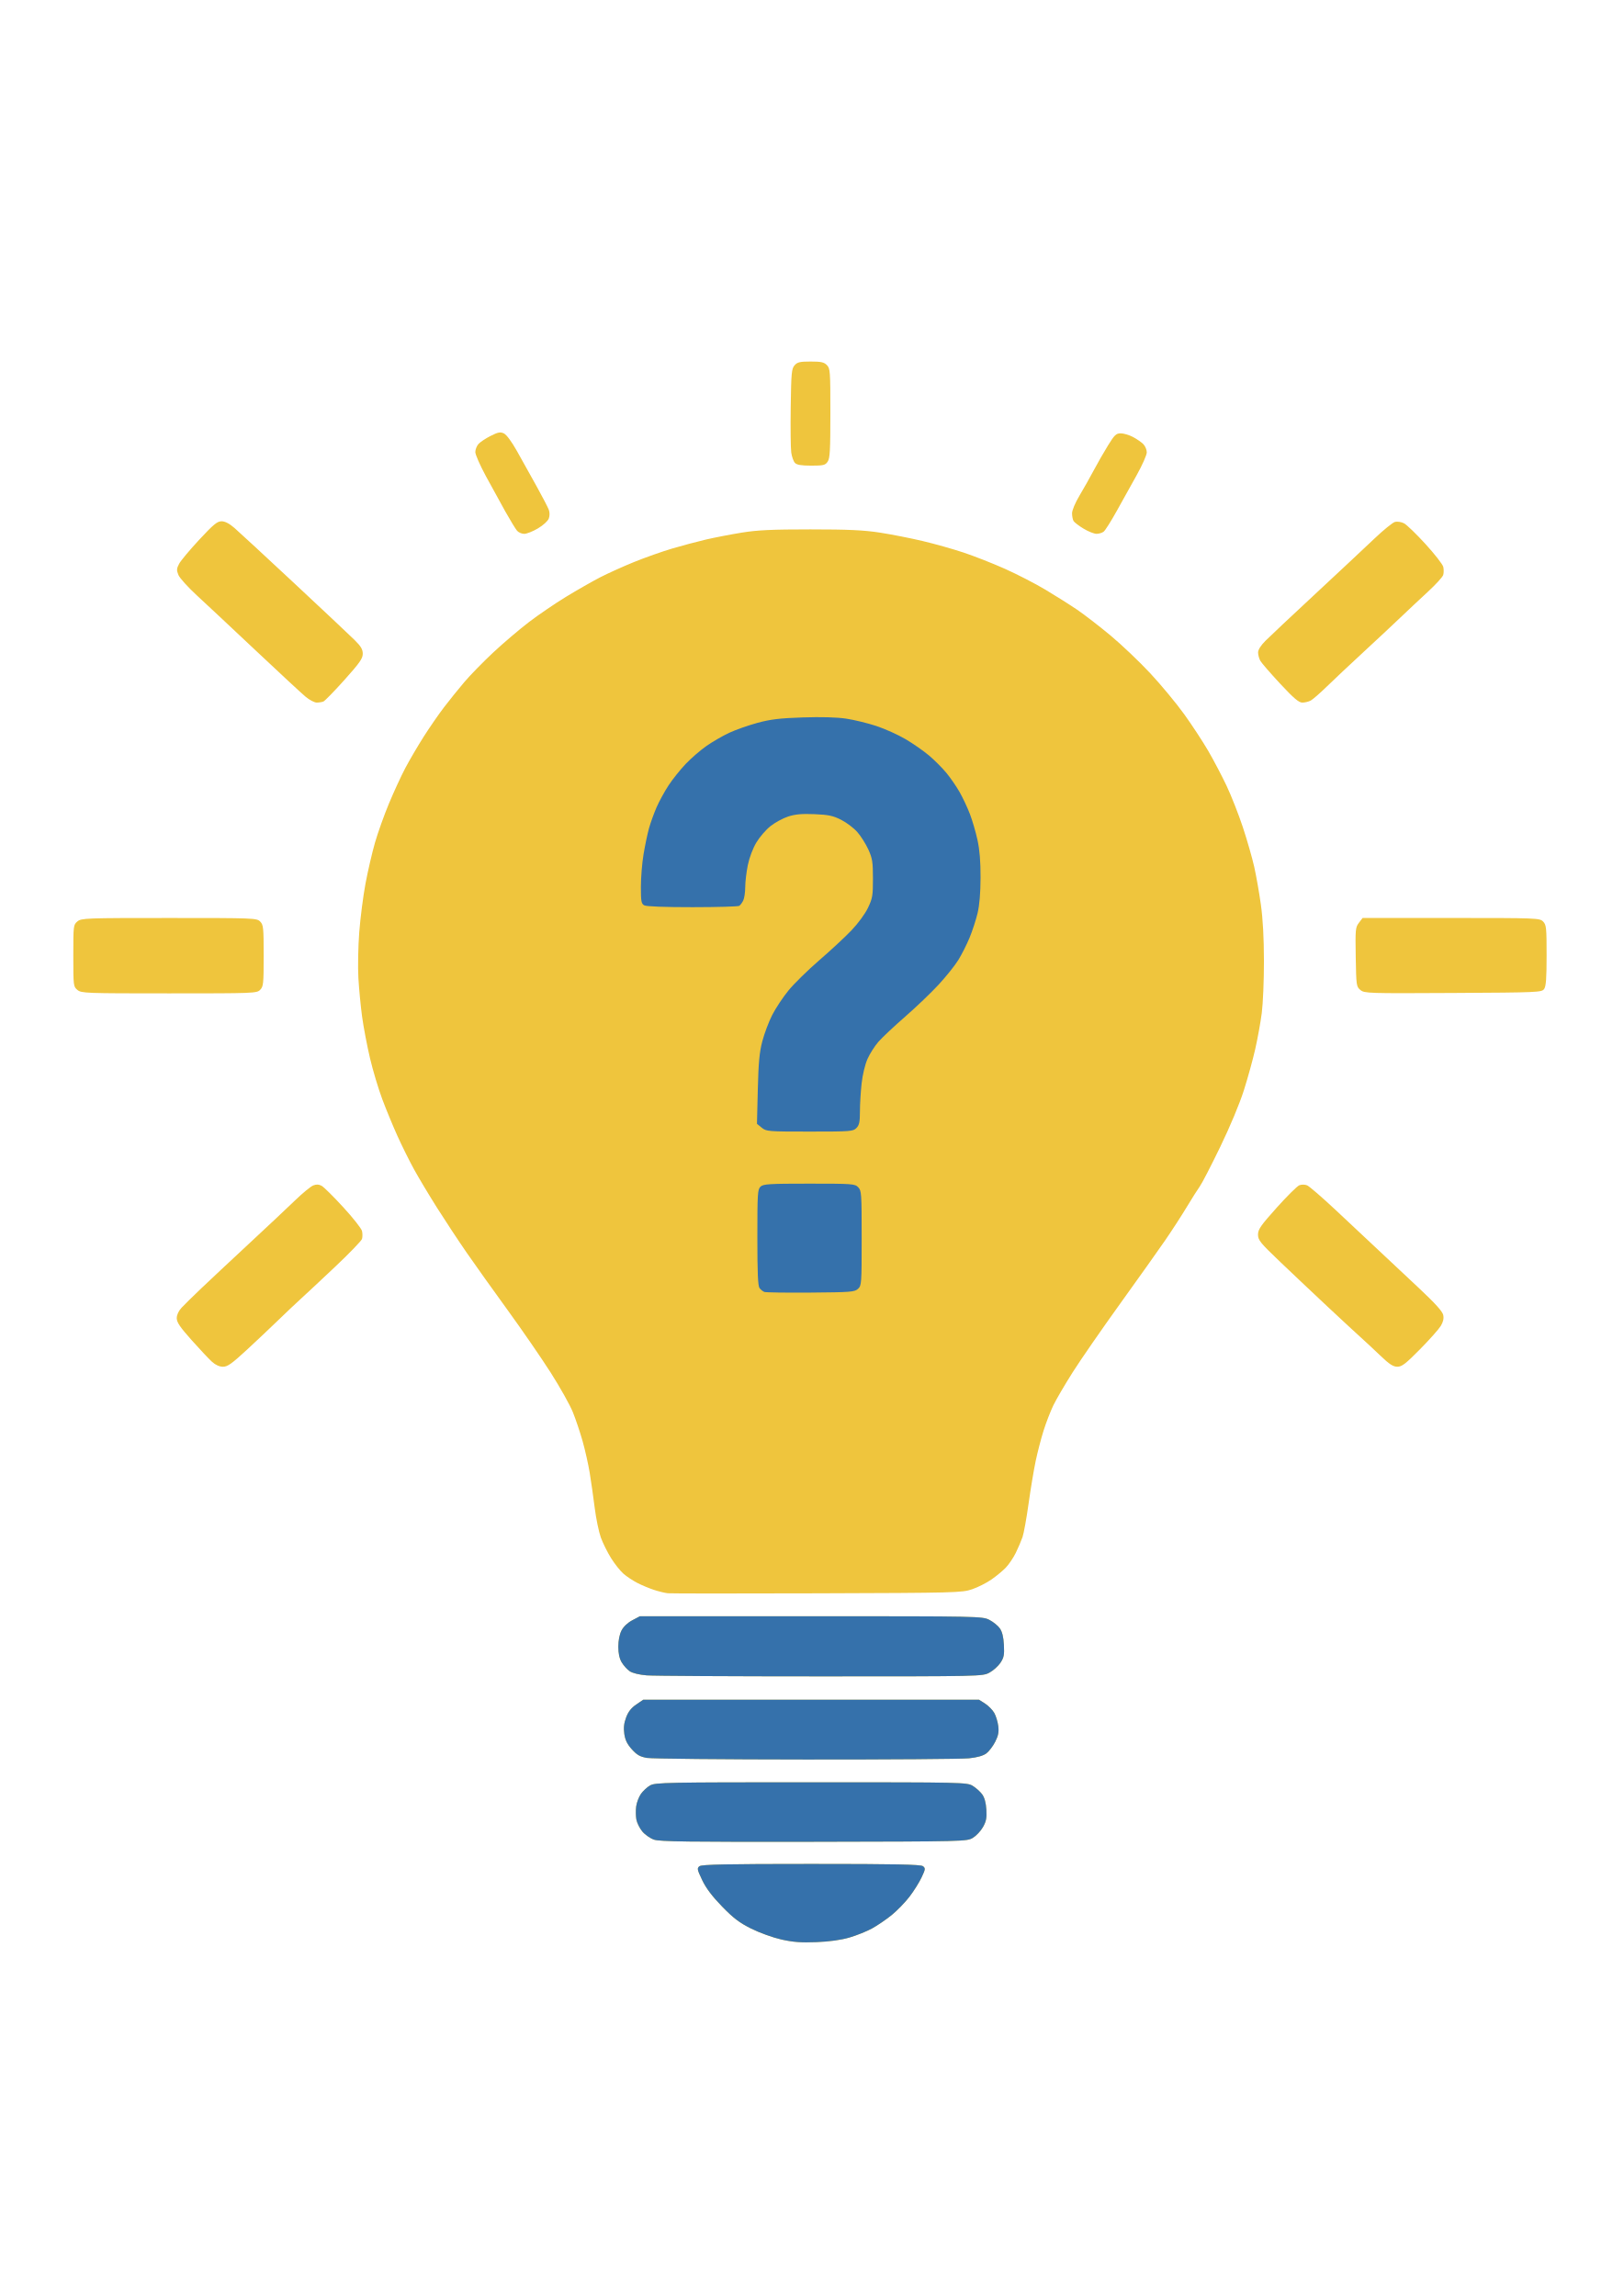
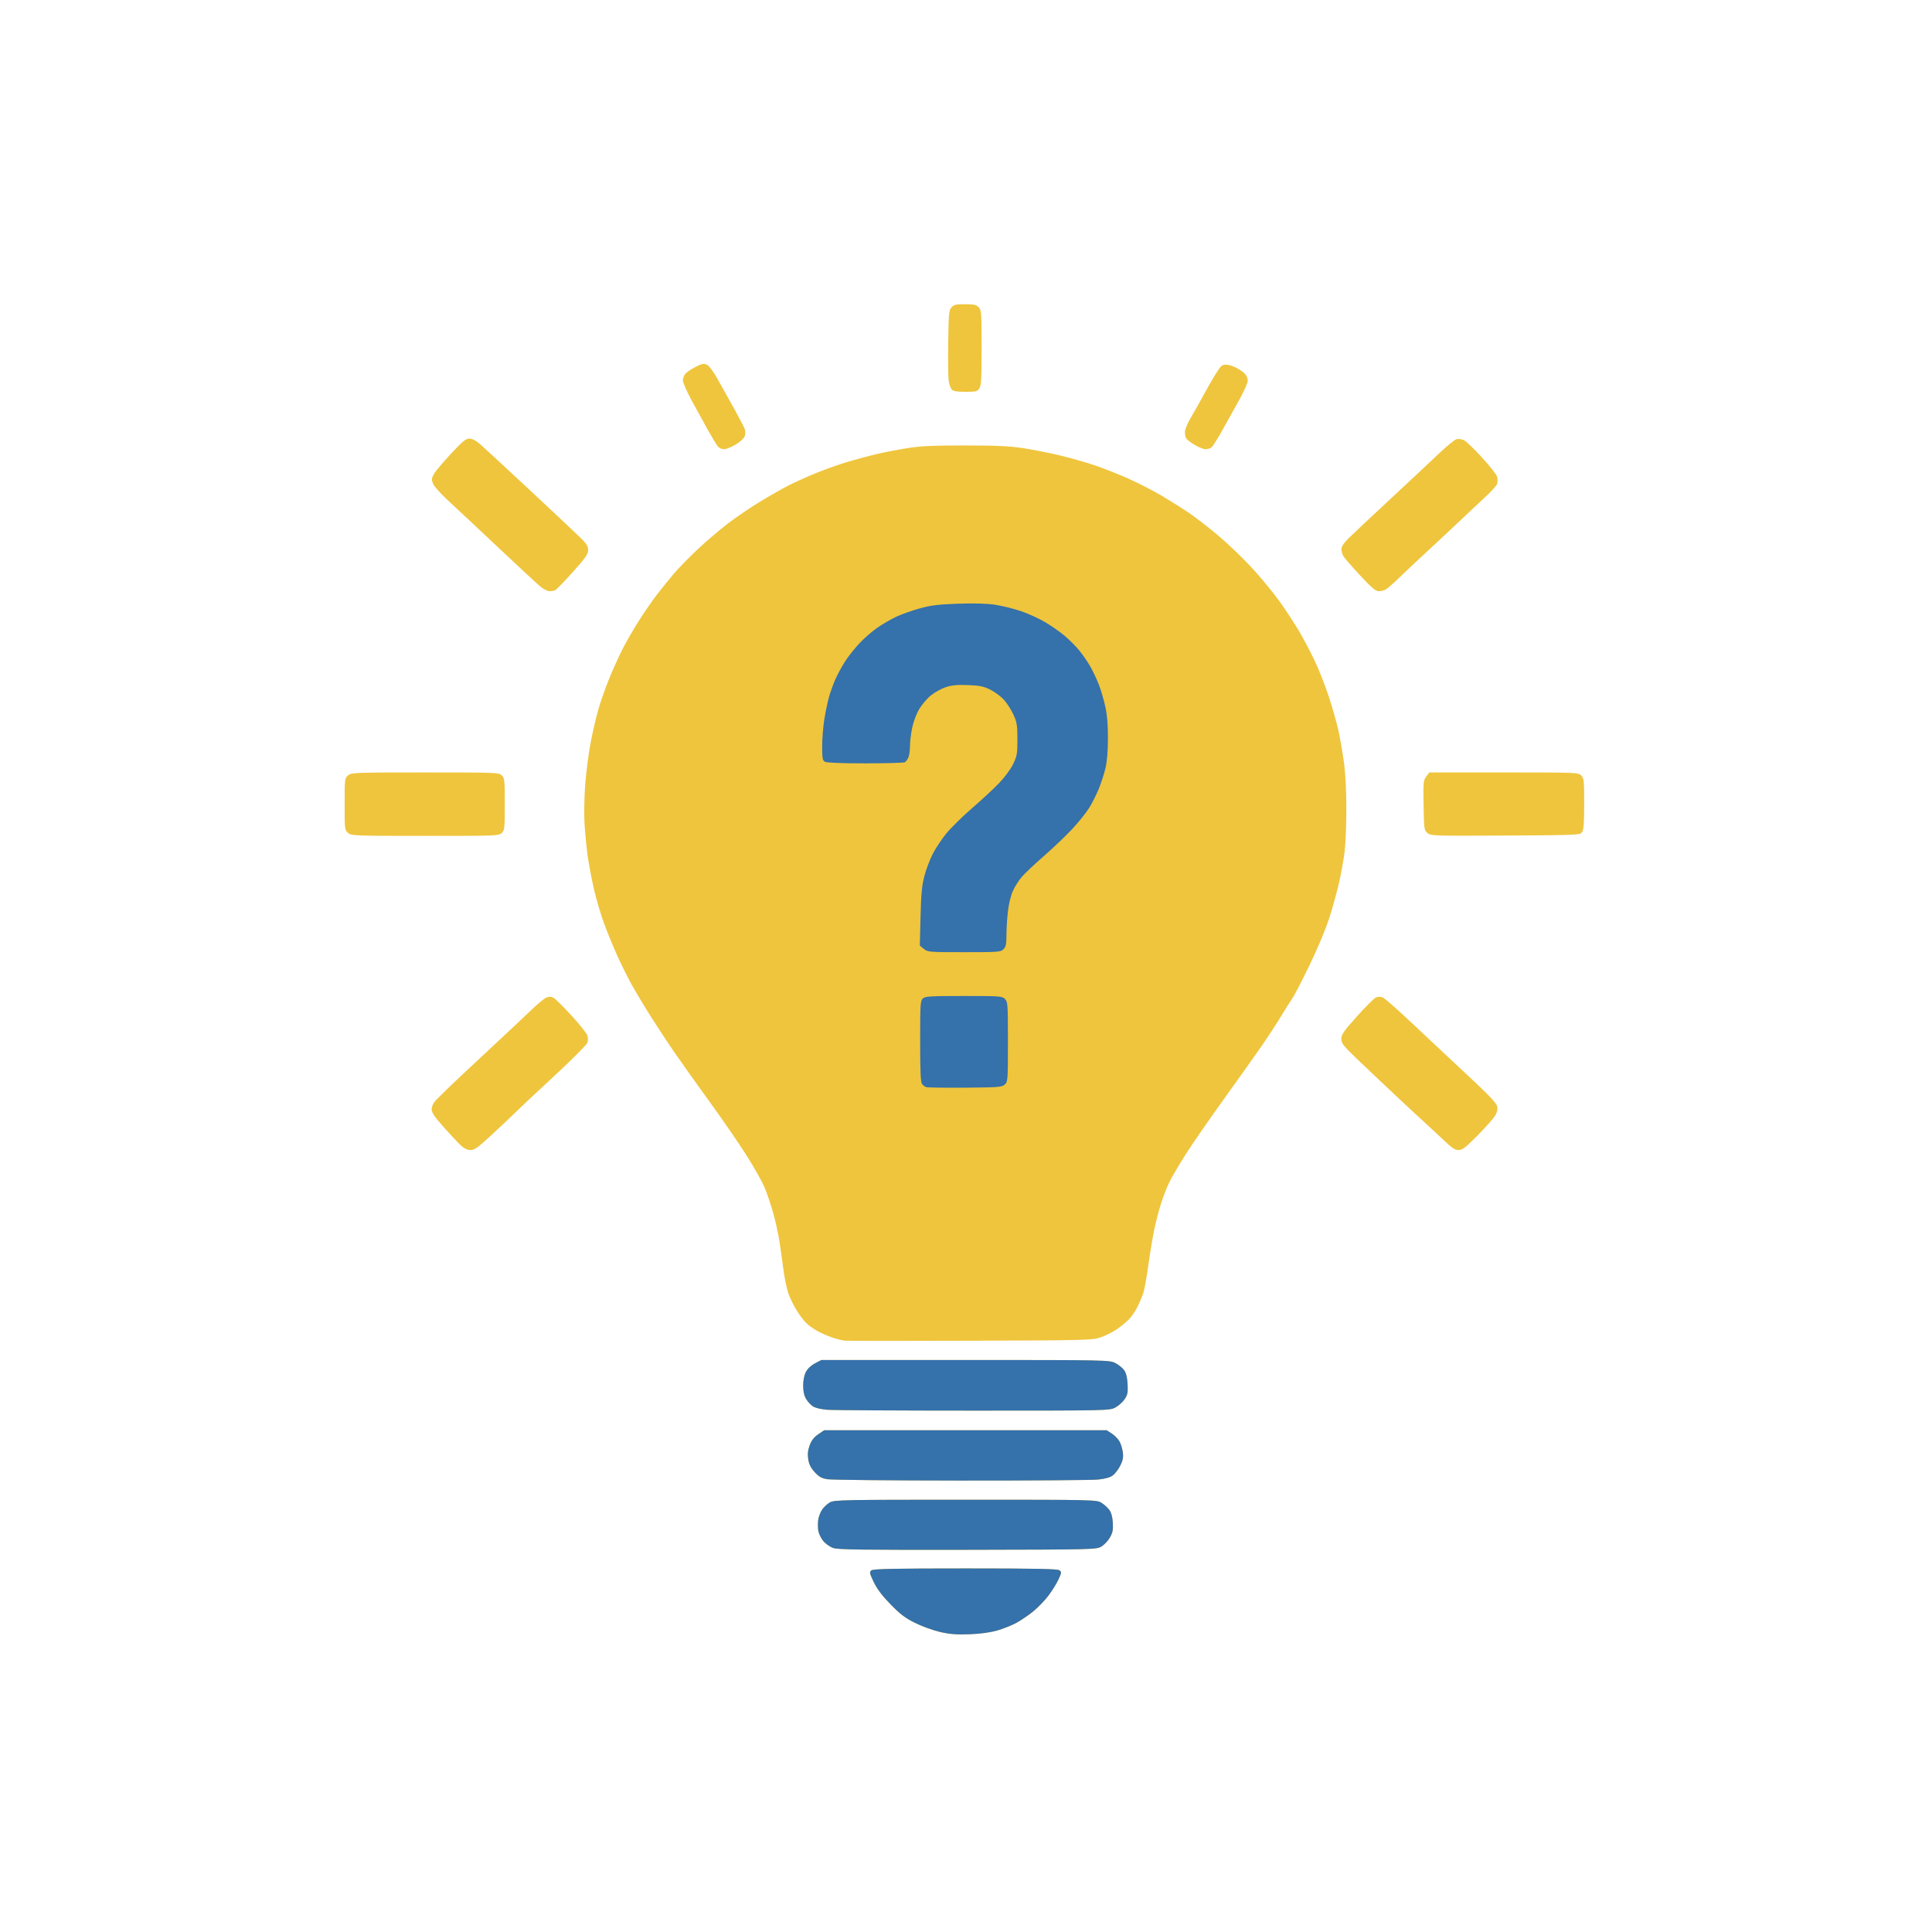
- <svg xmlns="http://www.w3.org/2000/svg" width="210mm" height="297mm" viewBox="0 0 210 297" version="1.1" id="svg1" xml:space="preserve">
+ <svg xmlns="http://www.w3.org/2000/svg" width="40" height="40" viewBox="0 0 210 297" version="1.1" id="svg1" xml:space="preserve">
  <defs id="defs1" />
  <g id="layer1">
    <g id="g1" transform="matrix(0.8497614,0,0,0.8775747,-12.88914,39.1045)">
      <path style="fill:#efc53d" d="m 134.077,241.322 c -1.274,-0.279 -3.333,-0.999 -4.576,-1.601 -1.797,-0.87 -2.707,-1.539 -4.437,-3.263 -1.509,-1.505 -2.436,-2.696 -3.023,-3.889 -0.775,-1.575 -0.81,-1.748 -0.407,-2.051 0.341,-0.256 4.165,-0.331 17.008,-0.331 12.846,0 16.665,0.074 17.001,0.331 0.397,0.303 0.38,0.442 -0.208,1.654 -0.353,0.728 -1.181,2.007 -1.841,2.842 -0.659,0.836 -1.881,2.054 -2.713,2.708 -0.833,0.654 -2.172,1.539 -2.976,1.968 -0.804,0.429 -2.354,1.032 -3.444,1.342 -1.297,0.368 -3.034,0.603 -5.025,0.68 -2.354,0.09 -3.567,0.002 -5.359,-0.39 z m -19.38,-14.718 c -0.582,-0.198 -1.385,-0.747 -1.784,-1.22 -0.399,-0.473 -0.801,-1.26 -0.892,-1.749 -0.092,-0.489 -0.105,-1.352 -0.029,-1.918 0.076,-0.566 0.398,-1.394 0.715,-1.839 0.317,-0.446 0.954,-1.017 1.416,-1.269 0.779,-0.426 2.544,-0.459 24.519,-0.459 23.204,0 23.698,0.011 24.579,0.529 0.494,0.291 1.141,0.855 1.438,1.253 0.356,0.478 0.572,1.243 0.634,2.249 0.076,1.223 -0.026,1.731 -0.512,2.568 -0.334,0.574 -1.023,1.288 -1.532,1.587 -0.914,0.537 -1.23,0.544 -24.209,0.586 -19.02,0.034 -23.477,-0.024 -24.342,-0.318 z m -1.058,-12.044 c -1.05,-0.175 -1.523,-0.435 -2.294,-1.259 -0.711,-0.761 -1.021,-1.369 -1.156,-2.274 -0.134,-0.896 -0.06,-1.562 0.271,-2.429 0.32,-0.838 0.777,-1.406 1.534,-1.907 l 1.078,-0.713 h 25.552 25.552 l 0.926,0.577 c 0.509,0.317 1.135,0.933 1.391,1.367 0.256,0.435 0.531,1.306 0.612,1.937 0.114,0.884 0.007,1.415 -0.465,2.321 -0.337,0.646 -0.943,1.416 -1.346,1.71 -0.484,0.353 -1.386,0.6 -2.646,0.727 -1.051,0.105 -12.211,0.185 -24.798,0.177 -12.588,-0.008 -23.482,-0.114 -24.209,-0.235 z m -0.034,-12.168 c -1.13,-0.088 -2.169,-0.333 -2.592,-0.61 -0.388,-0.255 -0.938,-0.843 -1.222,-1.308 -0.346,-0.567 -0.516,-1.325 -0.517,-2.305 -6.1e-4,-0.901 0.184,-1.812 0.482,-2.381 0.3,-0.573 0.922,-1.147 1.644,-1.517 l 1.161,-0.595 h 26.054 c 25.584,0 26.074,0.01 27.13,0.533 0.592,0.293 1.312,0.858 1.6,1.255 0.36,0.496 0.554,1.263 0.618,2.444 0.08,1.463 0.001,1.857 -0.524,2.624 -0.34,0.497 -1.094,1.152 -1.677,1.455 -1.051,0.548 -1.231,0.552 -25.665,0.552 -13.533,0 -25.455,-0.066 -26.492,-0.147 z m 3.209,-12.103 c -0.437,-0.043 -1.389,-0.268 -2.117,-0.5 -0.728,-0.231 -1.871,-0.695 -2.542,-1.031 -0.67,-0.336 -1.614,-0.942 -2.096,-1.349 -0.483,-0.406 -1.329,-1.437 -1.881,-2.291 -0.552,-0.854 -1.255,-2.225 -1.563,-3.047 -0.308,-0.822 -0.729,-2.803 -0.937,-4.404 -0.208,-1.601 -0.55,-3.922 -0.761,-5.159 -0.211,-1.237 -0.692,-3.314 -1.07,-4.615 -0.377,-1.302 -1.047,-3.234 -1.489,-4.295 -0.442,-1.061 -1.961,-3.687 -3.376,-5.836 -1.415,-2.149 -4.359,-6.288 -6.541,-9.199 -2.183,-2.91 -4.989,-6.72 -6.236,-8.467 -1.247,-1.746 -3.277,-4.723 -4.511,-6.615 -1.233,-1.892 -2.816,-4.452 -3.517,-5.689 -0.701,-1.237 -1.83,-3.44 -2.51,-4.895 -0.68,-1.455 -1.721,-3.896 -2.313,-5.424 -0.592,-1.528 -1.438,-4.266 -1.88,-6.085 -0.441,-1.819 -0.978,-4.557 -1.194,-6.085 -0.215,-1.528 -0.469,-4.088 -0.565,-5.689 -0.095,-1.601 -0.037,-4.637 0.129,-6.747 0.167,-2.11 0.597,-5.352 0.956,-7.203 0.359,-1.852 1.007,-4.558 1.44,-6.015 0.433,-1.456 1.387,-4.047 2.121,-5.757 0.734,-1.71 1.859,-4.073 2.501,-5.25 0.642,-1.177 1.898,-3.253 2.791,-4.613 0.893,-1.36 2.289,-3.316 3.102,-4.346 0.813,-1.03 2.201,-2.697 3.084,-3.704 0.883,-1.007 2.855,-2.964 4.383,-4.348 1.528,-1.384 3.969,-3.398 5.424,-4.476 1.455,-1.078 4.015,-2.768 5.689,-3.756 1.673,-0.987 3.995,-2.271 5.159,-2.853 1.164,-0.582 3.486,-1.597 5.159,-2.257 1.673,-0.659 4.293,-1.556 5.821,-1.993 1.528,-0.437 3.85,-1.036 5.159,-1.331 1.31,-0.295 3.75,-0.752 5.424,-1.015 2.4,-0.377 4.607,-0.477 10.451,-0.477 5.76,6.48e-4 8.115,0.106 10.583,0.475 1.746,0.261 4.679,0.82 6.518,1.242 1.839,0.422 4.651,1.191 6.249,1.708 1.598,0.517 4.41,1.588 6.249,2.381 1.839,0.793 4.623,2.183 6.187,3.088 1.564,0.906 3.737,2.235 4.828,2.954 1.091,0.719 3.366,2.419 5.054,3.779 1.688,1.36 4.419,3.875 6.069,5.591 1.65,1.715 3.972,4.429 5.16,6.029 1.188,1.601 2.831,4.026 3.65,5.391 0.82,1.364 2.08,3.686 2.8,5.159 0.721,1.474 1.837,4.227 2.482,6.119 0.645,1.892 1.42,4.511 1.724,5.821 0.303,1.31 0.759,3.81 1.011,5.556 0.308,2.129 0.462,4.875 0.468,8.334 0.005,2.838 -0.144,6.29 -0.331,7.673 -0.187,1.382 -0.633,3.764 -0.99,5.292 -0.357,1.528 -1.137,4.266 -1.733,6.085 -0.647,1.976 -2.095,5.332 -3.595,8.334 -1.381,2.765 -2.778,5.384 -3.104,5.821 -0.326,0.437 -1.221,1.806 -1.989,3.043 -0.768,1.237 -2.242,3.44 -3.275,4.895 -1.033,1.455 -4.135,5.682 -6.893,9.393 -2.758,3.711 -5.99,8.235 -7.182,10.054 -1.192,1.819 -2.523,4.022 -2.958,4.895 -0.435,0.873 -1.102,2.54 -1.482,3.704 -0.38,1.164 -0.924,3.188 -1.209,4.498 -0.285,1.31 -0.772,4.143 -1.083,6.297 -0.31,2.153 -0.723,4.365 -0.917,4.914 -0.194,0.549 -0.657,1.6 -1.03,2.336 -0.373,0.736 -1.059,1.719 -1.524,2.184 -0.466,0.466 -1.451,1.253 -2.189,1.751 -0.738,0.497 -2.06,1.142 -2.936,1.432 -1.533,0.508 -2.417,0.531 -23.554,0.597 -12.078,0.038 -22.318,0.033 -22.754,-0.01 z M 47.435,156.17 c -0.457,-0.4 -1.852,-1.835 -3.099,-3.189 -1.771,-1.923 -2.267,-2.631 -2.267,-3.237 0,-0.485 0.272,-1.061 0.728,-1.537 0.4,-0.419 1.744,-1.7 2.987,-2.848 1.243,-1.148 4.511,-4.111 7.263,-6.585 2.752,-2.474 5.925,-5.361 7.051,-6.416 1.126,-1.055 2.36,-2.037 2.742,-2.183 0.496,-0.189 0.868,-0.17 1.301,0.067 0.333,0.182 1.809,1.6 3.28,3.153 1.471,1.552 2.749,3.121 2.841,3.487 0.092,0.365 0.093,0.897 0.003,1.181 -0.09,0.284 -1.973,2.168 -4.183,4.186 -2.211,2.019 -4.559,4.142 -5.218,4.72 -0.659,0.577 -2.153,1.946 -3.321,3.043 -1.167,1.096 -3.354,3.095 -4.859,4.441 -2.234,1.998 -2.891,2.447 -3.576,2.447 -0.538,0 -1.138,-0.261 -1.671,-0.728 z m 177.797,-0.931 c -0.985,-0.912 -2.327,-2.123 -2.982,-2.691 -0.655,-0.568 -2.91,-2.59 -5.011,-4.493 -2.101,-1.903 -5.345,-4.871 -7.21,-6.596 -3.062,-2.832 -3.39,-3.222 -3.39,-4.034 0,-0.775 0.391,-1.321 2.844,-3.973 1.564,-1.691 3.112,-3.177 3.44,-3.302 0.339,-0.129 0.852,-0.124 1.191,0.012 0.327,0.132 2.278,1.766 4.336,3.631 2.057,1.866 4.974,4.514 6.482,5.885 1.508,1.371 4.314,3.921 6.236,5.665 2.435,2.211 3.544,3.4 3.659,3.924 0.114,0.518 -3.2e-4,1.018 -0.367,1.611 -0.293,0.473 -1.714,2.02 -3.159,3.439 -2.191,2.151 -2.764,2.58 -3.453,2.58 -0.646,0 -1.215,-0.36 -2.617,-1.659 z M 26.951,101.359 c -0.613,-0.496 -0.625,-0.594 -0.625,-5.05 0,-4.457 0.012,-4.554 0.625,-5.05 0.597,-0.483 1.224,-0.506 13.957,-0.506 12.979,0 13.346,0.014 13.861,0.529 0.488,0.488 0.529,0.882 0.529,5.027 0,4.145 -0.042,4.539 -0.529,5.027 -0.515,0.515 -0.882,0.529 -13.861,0.529 -12.733,0 -13.36,-0.023 -13.957,-0.506 z m 195.271,0.007 c -0.615,-0.498 -0.635,-0.638 -0.711,-4.852 -0.073,-4.081 -0.044,-4.381 0.482,-5.051 l 0.56,-0.712 h 13.475 c 13.122,0 13.488,0.014 14.004,0.529 0.487,0.487 0.529,0.882 0.529,4.977 0,3.423 -0.086,4.566 -0.375,4.961 -0.362,0.495 -0.862,0.516 -13.853,0.587 -12.995,0.07 -13.5,0.055 -14.111,-0.439 z M 61.682,58.142 c -0.586,-0.473 -4.001,-3.539 -7.59,-6.813 -3.588,-3.274 -7.629,-6.938 -8.98,-8.142 -1.351,-1.204 -2.608,-2.557 -2.794,-3.006 -0.29,-0.7 -0.273,-0.936 0.117,-1.648 0.251,-0.457 1.628,-2.051 3.06,-3.542 2.166,-2.256 2.737,-2.712 3.396,-2.712 0.529,0 1.184,0.329 1.972,0.992 0.649,0.546 4.737,4.207 9.086,8.136 4.348,3.929 8.474,7.687 9.168,8.352 0.988,0.946 1.262,1.391 1.262,2.049 0,0.701 -0.465,1.343 -2.797,3.864 -1.538,1.663 -2.977,3.092 -3.197,3.176 -0.22,0.084 -0.678,0.153 -1.019,0.153 -0.341,0 -1.099,-0.387 -1.684,-0.86 z M 209.993,56.201 c -1.48,-1.541 -2.836,-3.059 -3.013,-3.373 -0.177,-0.315 -0.326,-0.856 -0.331,-1.202 -0.006,-0.401 0.4,-1.029 1.115,-1.726 0.618,-0.603 4.033,-3.712 7.587,-6.91 3.554,-3.198 7.595,-6.86 8.98,-8.138 1.385,-1.278 2.805,-2.395 3.155,-2.483 0.351,-0.088 0.968,0.005 1.373,0.206 0.404,0.201 1.876,1.578 3.271,3.059 1.395,1.481 2.61,2.99 2.702,3.354 0.091,0.364 0.088,0.907 -0.007,1.207 -0.095,0.3 -1.142,1.41 -2.325,2.466 -1.184,1.056 -3.053,2.754 -4.154,3.773 -1.101,1.019 -3.665,3.34 -5.699,5.159 -2.034,1.819 -4.533,4.095 -5.553,5.059 -1.02,0.963 -2.115,1.886 -2.433,2.051 -0.318,0.165 -0.893,0.299 -1.277,0.299 -0.542,0 -1.303,-0.629 -3.391,-2.801 z M 93.862,33.668 c -0.227,-0.255 -1.032,-1.535 -1.791,-2.844 -0.758,-1.31 -2.094,-3.665 -2.969,-5.233 -0.875,-1.569 -1.591,-3.15 -1.591,-3.514 0,-0.364 0.212,-0.897 0.472,-1.184 0.26,-0.287 1.09,-0.824 1.846,-1.194 1.148,-0.562 1.482,-0.623 2.03,-0.374 0.396,0.18 1.182,1.208 1.984,2.592 0.731,1.261 2.066,3.578 2.966,5.149 0.901,1.571 1.749,3.148 1.885,3.506 0.153,0.403 0.153,0.897 7.1e-5,1.3 -0.14,0.367 -0.856,0.999 -1.647,1.453 -0.77,0.442 -1.709,0.804 -2.087,0.805 -0.378,0.001 -0.872,-0.206 -1.099,-0.461 z m 86.222,-0.304 c -0.709,-0.417 -1.391,-0.921 -1.517,-1.12 -0.126,-0.199 -0.231,-0.709 -0.233,-1.133 -0.002,-0.453 0.472,-1.544 1.15,-2.646 0.635,-1.031 1.611,-2.708 2.169,-3.726 0.558,-1.019 1.526,-2.656 2.152,-3.638 0.996,-1.565 1.236,-1.786 1.943,-1.786 0.443,0 1.282,0.243 1.865,0.54 0.582,0.297 1.292,0.773 1.577,1.058 0.285,0.285 0.518,0.829 0.518,1.209 0,0.38 -0.695,1.898 -1.545,3.373 -0.85,1.475 -2.228,3.873 -3.064,5.328 -0.835,1.455 -1.711,2.795 -1.945,2.977 -0.235,0.182 -0.731,0.329 -1.104,0.326 -0.372,-0.003 -1.257,-0.346 -1.965,-0.763 z m -43.921,-9.687 c -0.22,-0.22 -0.475,-0.905 -0.566,-1.521 -0.091,-0.617 -0.128,-3.639 -0.082,-6.717 0.076,-5.062 0.132,-5.648 0.588,-6.152 0.425,-0.469 0.809,-0.556 2.447,-0.556 1.591,0 2.039,0.096 2.473,0.529 0.501,0.501 0.529,0.882 0.529,7.085 0,5.505 -0.066,6.65 -0.412,7.144 -0.366,0.523 -0.642,0.588 -2.495,0.588 -1.506,0 -2.194,-0.111 -2.483,-0.4 z" id="path2" />
      <path style="fill:#3571ab" d="m 134.077,241.322 c -1.274,-0.279 -3.333,-0.999 -4.576,-1.601 -1.797,-0.87 -2.707,-1.539 -4.437,-3.263 -1.509,-1.505 -2.436,-2.696 -3.023,-3.889 -0.775,-1.575 -0.81,-1.748 -0.407,-2.051 0.341,-0.256 4.165,-0.331 17.008,-0.331 12.846,0 16.665,0.074 17.001,0.331 0.397,0.303 0.38,0.442 -0.208,1.654 -0.353,0.728 -1.181,2.007 -1.841,2.842 -0.659,0.836 -1.881,2.054 -2.713,2.708 -0.833,0.654 -2.172,1.539 -2.976,1.968 -0.804,0.429 -2.354,1.032 -3.444,1.342 -1.297,0.368 -3.034,0.603 -5.025,0.68 -2.354,0.09 -3.567,0.002 -5.359,-0.39 z m -19.38,-14.718 c -0.582,-0.198 -1.385,-0.747 -1.784,-1.22 -0.399,-0.473 -0.801,-1.26 -0.892,-1.749 -0.092,-0.489 -0.105,-1.352 -0.029,-1.918 0.076,-0.566 0.398,-1.394 0.715,-1.839 0.317,-0.446 0.954,-1.017 1.416,-1.269 0.779,-0.426 2.544,-0.459 24.519,-0.459 23.204,0 23.698,0.011 24.579,0.529 0.494,0.291 1.141,0.855 1.438,1.253 0.356,0.478 0.572,1.243 0.634,2.249 0.076,1.223 -0.026,1.731 -0.512,2.568 -0.334,0.574 -1.023,1.288 -1.532,1.587 -0.914,0.537 -1.23,0.544 -24.209,0.586 -19.02,0.034 -23.477,-0.024 -24.342,-0.318 z m -1.058,-12.044 c -1.05,-0.175 -1.523,-0.435 -2.294,-1.259 -0.711,-0.761 -1.021,-1.369 -1.156,-2.274 -0.134,-0.896 -0.06,-1.562 0.271,-2.429 0.32,-0.838 0.777,-1.406 1.534,-1.907 l 1.078,-0.713 h 25.552 25.552 l 0.926,0.577 c 0.509,0.317 1.135,0.933 1.391,1.367 0.256,0.435 0.531,1.306 0.612,1.937 0.114,0.884 0.007,1.415 -0.465,2.321 -0.337,0.646 -0.943,1.416 -1.346,1.71 -0.484,0.353 -1.386,0.6 -2.646,0.727 -1.051,0.105 -12.211,0.185 -24.798,0.177 -12.588,-0.008 -23.482,-0.114 -24.209,-0.235 z m -0.034,-12.168 c -1.13,-0.088 -2.169,-0.333 -2.592,-0.61 -0.388,-0.255 -0.938,-0.843 -1.222,-1.308 -0.346,-0.567 -0.516,-1.325 -0.517,-2.305 -6.1e-4,-0.901 0.184,-1.812 0.482,-2.381 0.3,-0.573 0.922,-1.147 1.644,-1.517 l 1.161,-0.595 h 26.054 c 25.584,0 26.074,0.01 27.13,0.533 0.592,0.293 1.312,0.858 1.6,1.255 0.36,0.496 0.554,1.263 0.618,2.444 0.08,1.463 0.001,1.857 -0.524,2.624 -0.34,0.497 -1.094,1.152 -1.677,1.455 -1.051,0.548 -1.231,0.552 -25.665,0.552 -13.533,0 -25.455,-0.066 -26.492,-0.147 z m 17.893,-56.519 c -0.218,-0.082 -0.546,-0.336 -0.728,-0.565 -0.246,-0.31 -0.331,-2.226 -0.331,-7.469 0,-6.496 0.038,-7.087 0.484,-7.49 0.424,-0.384 1.336,-0.438 7.408,-0.438 6.572,0 6.951,0.027 7.454,0.529 0.502,0.502 0.529,0.882 0.529,7.5 0,6.748 -0.018,6.987 -0.556,7.474 -0.513,0.464 -1.08,0.508 -7.21,0.556 -3.659,0.029 -6.832,-0.015 -7.05,-0.097 z m -0.392,-24.208 -0.728,-0.572 0.129,-5.05 c 0.102,-3.994 0.245,-5.482 0.685,-7.114 0.305,-1.135 0.984,-2.879 1.507,-3.876 0.524,-0.996 1.641,-2.628 2.483,-3.625 0.842,-0.997 2.947,-2.997 4.678,-4.444 1.731,-1.447 3.937,-3.431 4.902,-4.41 1.013,-1.027 2.076,-2.432 2.514,-3.322 0.689,-1.402 0.758,-1.797 0.755,-4.321 -0.002,-2.442 -0.086,-2.958 -0.697,-4.265 -0.382,-0.818 -1.136,-1.975 -1.675,-2.572 -0.539,-0.597 -1.65,-1.413 -2.469,-1.813 -1.238,-0.606 -1.922,-0.746 -4.06,-0.832 -1.918,-0.077 -2.935,0.011 -4.005,0.348 -0.788,0.248 -2.001,0.887 -2.694,1.419 -0.693,0.533 -1.664,1.625 -2.156,2.427 -0.525,0.855 -1.058,2.225 -1.287,3.307 -0.215,1.017 -0.394,2.481 -0.396,3.255 -0.003,0.774 -0.141,1.667 -0.309,1.984 -0.167,0.318 -0.435,0.665 -0.595,0.772 -0.16,0.107 -3.365,0.196 -7.122,0.198 -4.21,0.003 -7.027,-0.101 -7.342,-0.27 -0.45,-0.241 -0.512,-0.573 -0.512,-2.743 0,-1.358 0.184,-3.527 0.409,-4.819 0.225,-1.292 0.597,-3.005 0.827,-3.805 0.23,-0.8 0.746,-2.186 1.148,-3.079 0.402,-0.893 1.228,-2.357 1.836,-3.252 0.608,-0.896 1.783,-2.316 2.61,-3.156 0.827,-0.841 2.251,-2.032 3.163,-2.648 0.912,-0.616 2.46,-1.483 3.44,-1.926 0.979,-0.443 2.912,-1.103 4.294,-1.467 2.008,-0.528 3.397,-0.69 6.91,-0.804 2.831,-0.092 5.186,-0.028 6.615,0.181 1.22,0.178 3.289,0.667 4.599,1.087 1.31,0.42 3.316,1.298 4.458,1.95 1.142,0.652 2.75,1.74 3.572,2.416 0.822,0.676 2.001,1.822 2.619,2.546 0.618,0.724 1.523,1.997 2.011,2.829 0.488,0.832 1.19,2.281 1.562,3.22 0.371,0.939 0.891,2.659 1.154,3.823 0.333,1.474 0.476,3.162 0.469,5.556 -0.007,2.291 -0.158,4.04 -0.452,5.238 -0.243,0.989 -0.791,2.618 -1.218,3.621 -0.427,1.003 -1.199,2.485 -1.716,3.293 -0.517,0.809 -1.865,2.441 -2.996,3.627 -1.13,1.186 -3.424,3.311 -5.098,4.723 -1.673,1.412 -3.503,3.077 -4.065,3.701 -0.562,0.623 -1.311,1.763 -1.663,2.532 -0.373,0.815 -0.746,2.318 -0.894,3.604 -0.139,1.213 -0.254,3.069 -0.256,4.124 -0.002,1.564 -0.1,2.016 -0.531,2.447 -0.501,0.501 -0.882,0.529 -7.108,0.529 -6.344,0 -6.605,-0.021 -7.307,-0.572 z" id="path1" />
    </g>
  </g>
</svg>
